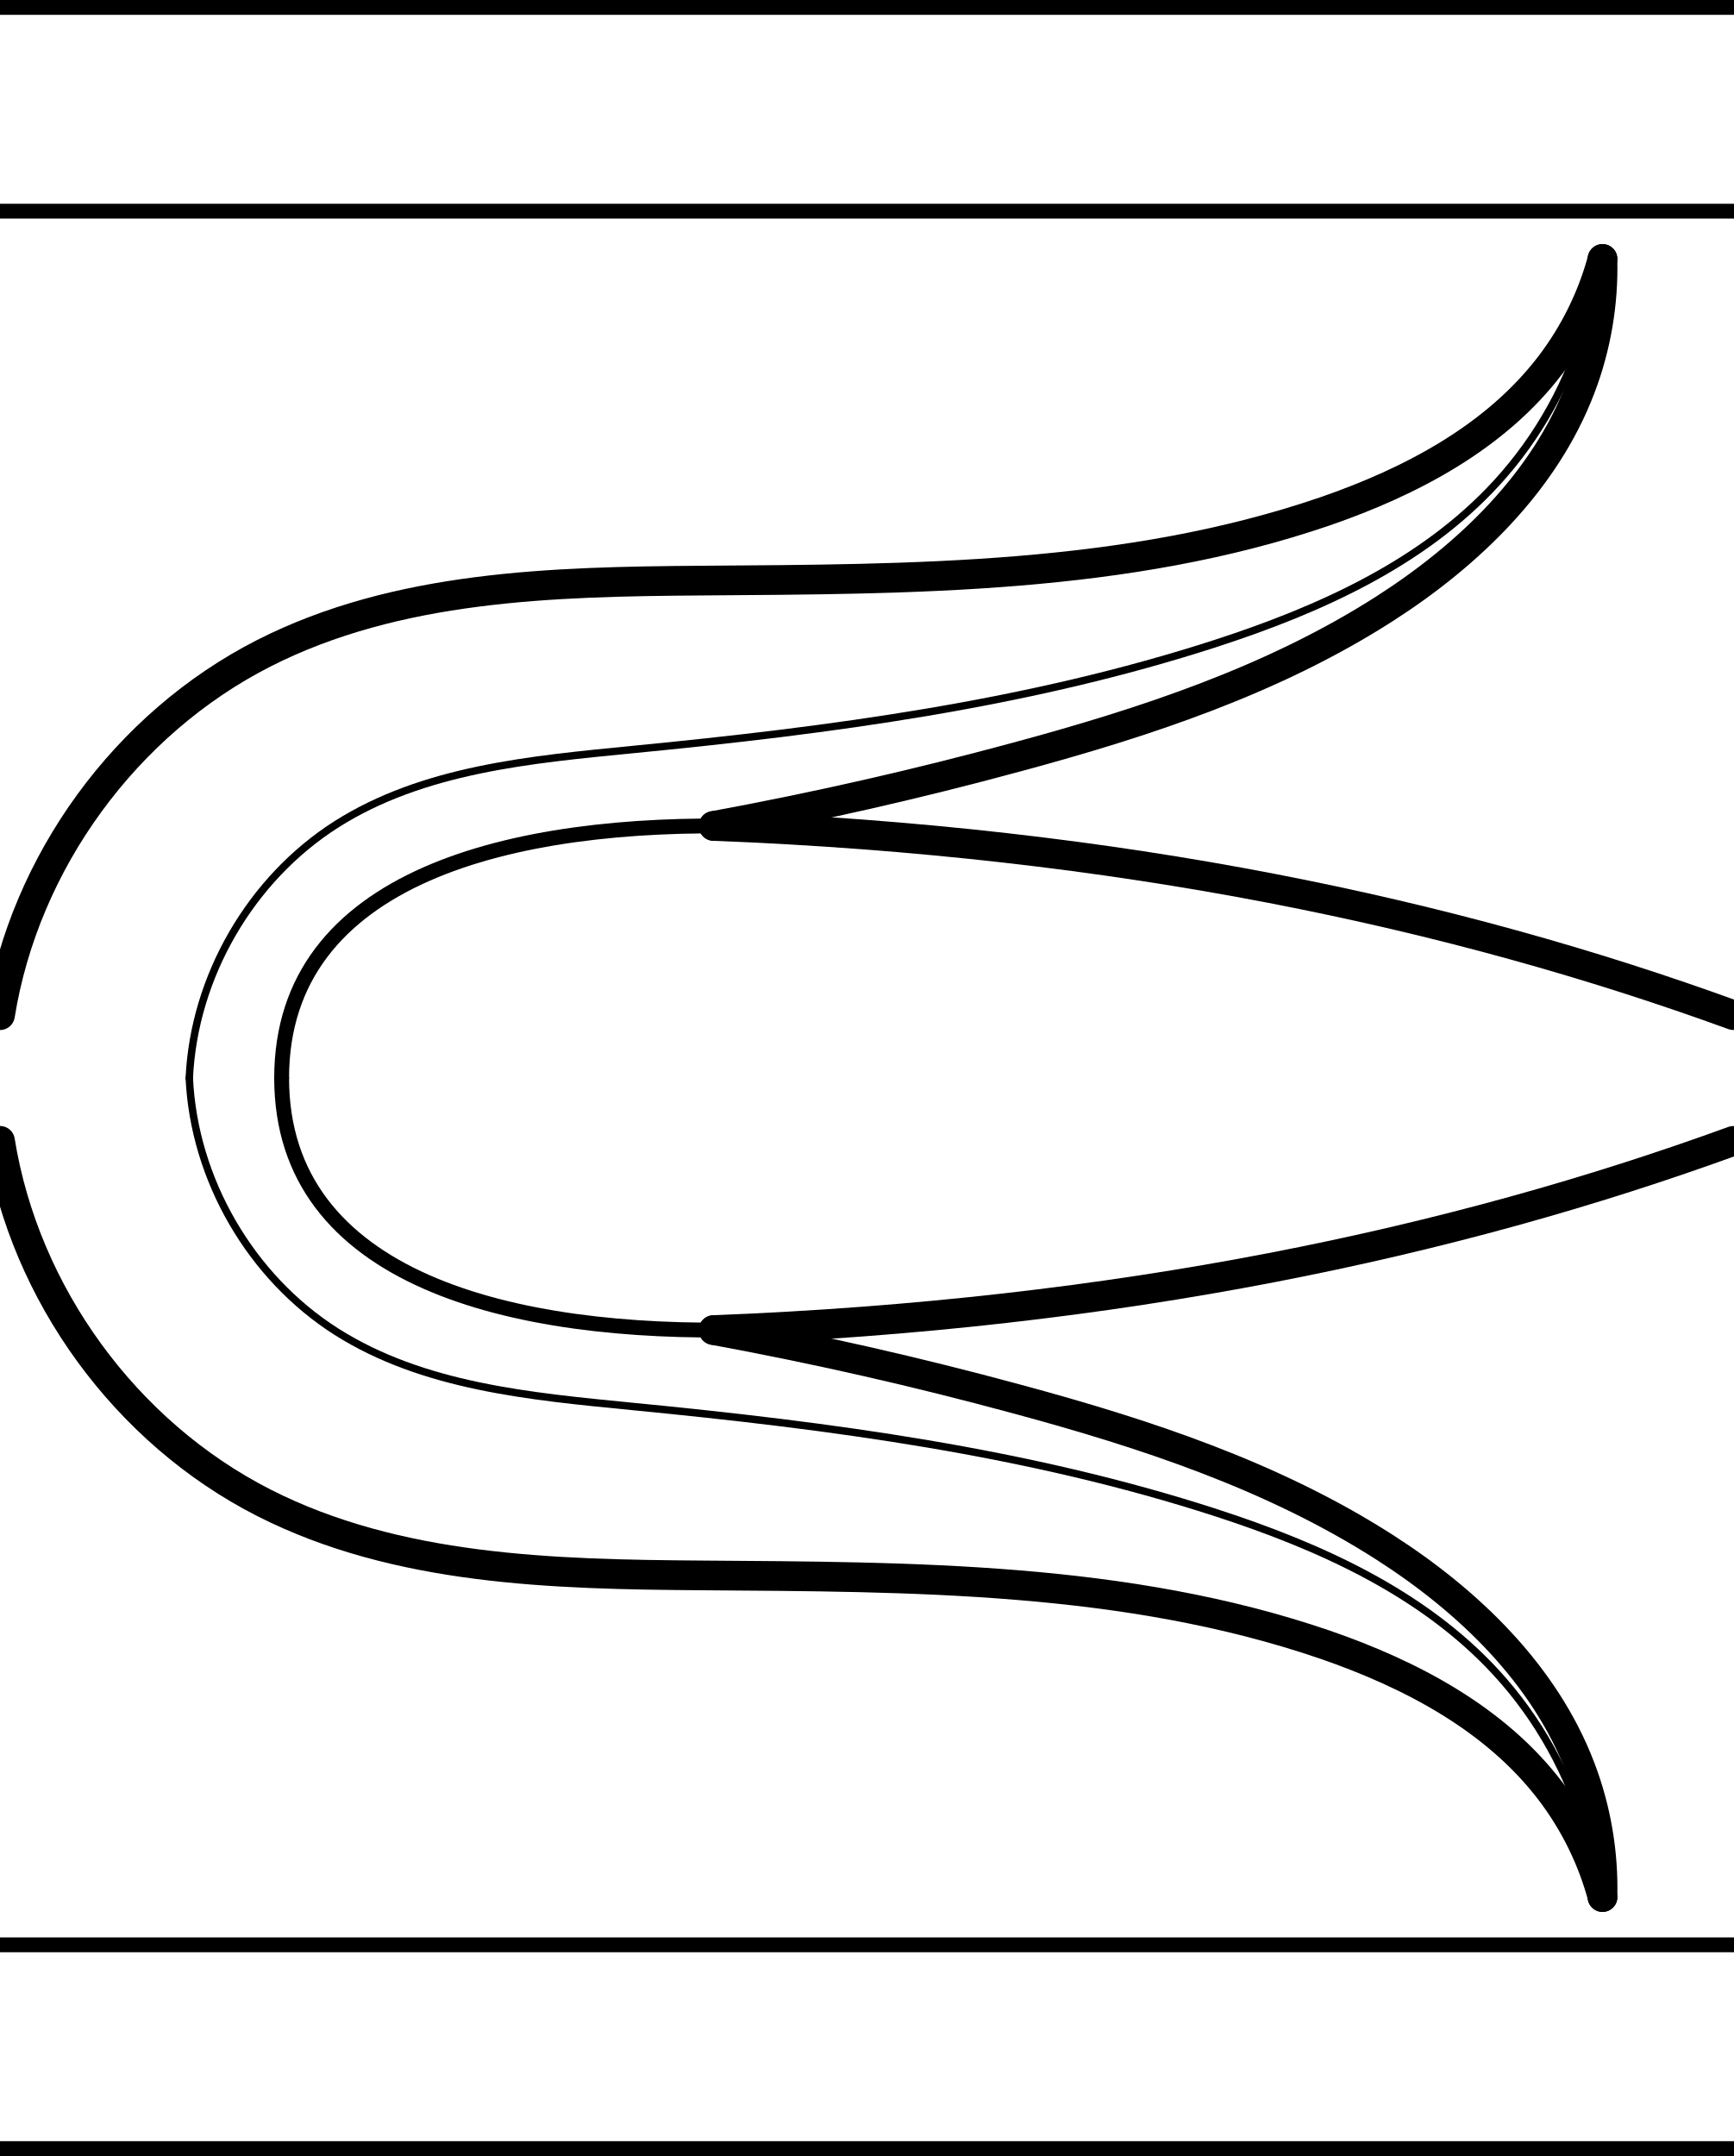
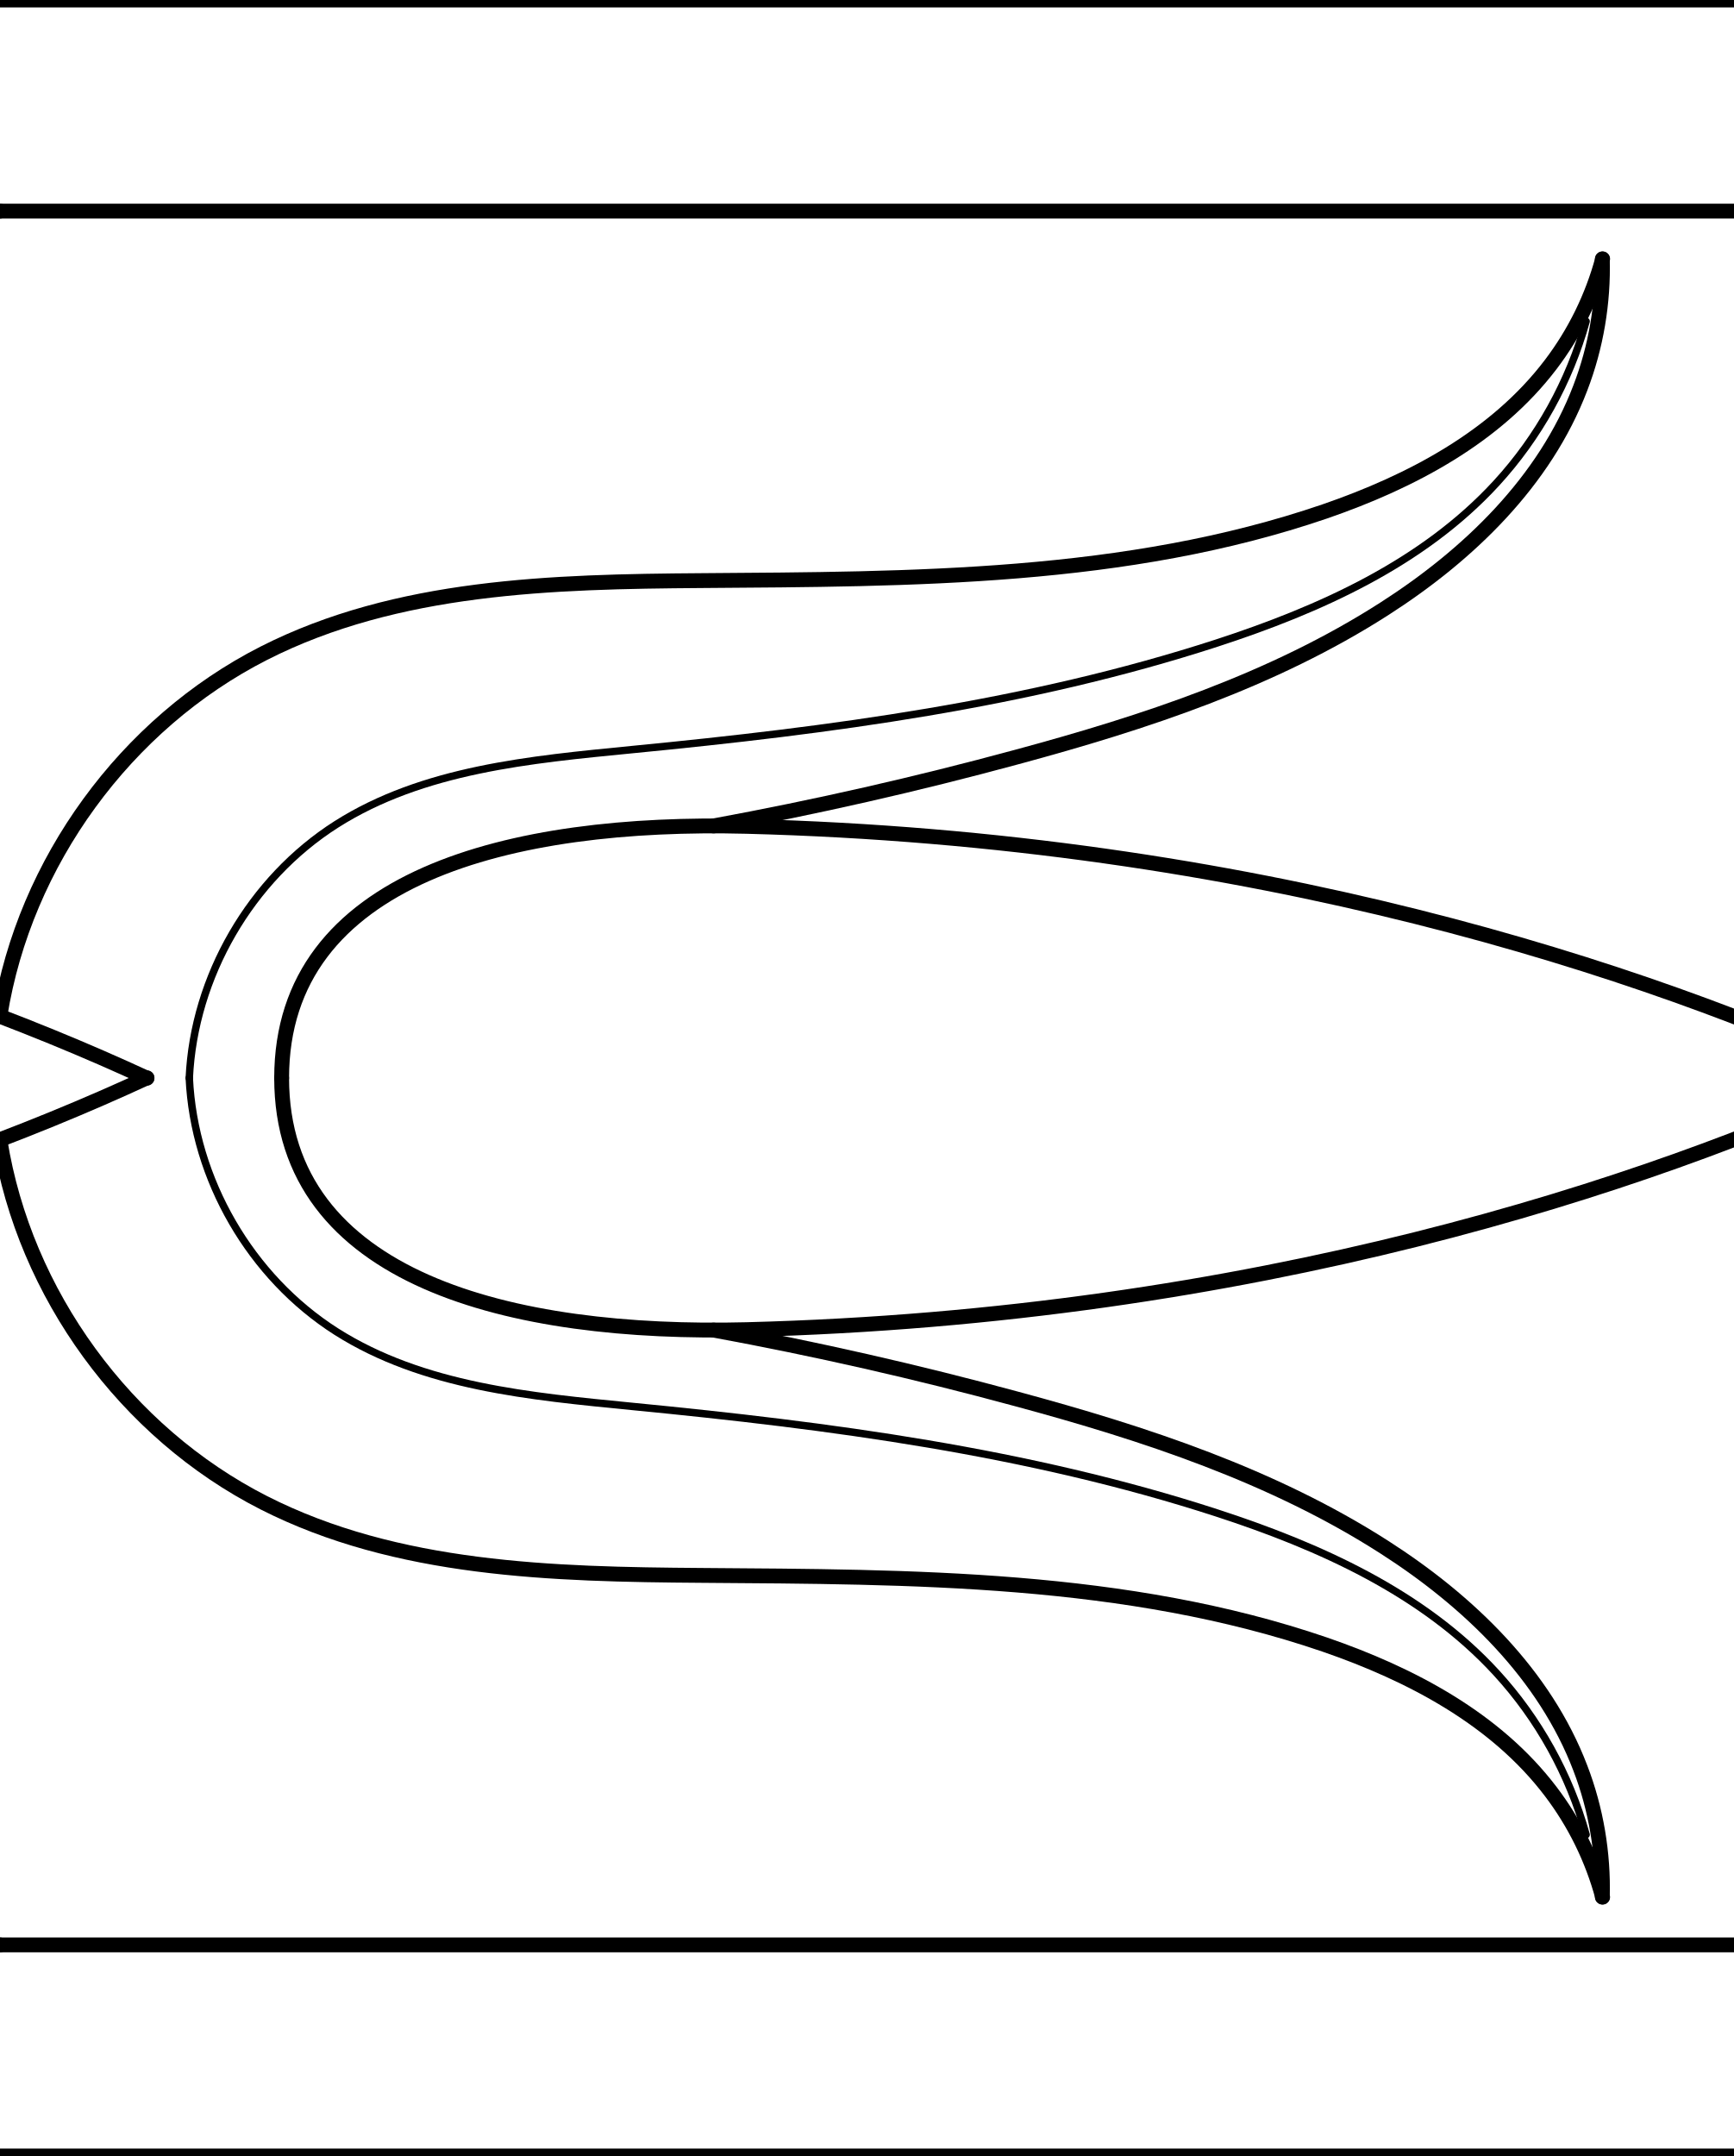
<svg xmlns="http://www.w3.org/2000/svg" xmlns:xlink="http://www.w3.org/1999/xlink" width="110.309" height="137.179" viewBox="0 0 29.186 36.295">
-   <use xlink:href="#c" transform="matrix(1 0 0 -1 0 36.2952)" />
-   <g id="c" fill="none" stroke="#000" stroke-linecap="round" stroke-linejoin="round">
+   <use xlink:href="#a" transform="matrix(1 0 0 -1 0 36.295)" />
+   <g id="a" fill="none" stroke="#000" stroke-linecap="round" stroke-linejoin="round">
    <path d="M3.187 18.148c.08-1.708 1.033-3.352 2.476-4.27 1.462-.928 3.265-1.09 4.99-1.26 3.32-.323 6.654-.76 9.827-1.79 1.74-.566 3.476-1.345 4.714-2.693.71-.773 1.232-1.715 1.512-2.726" stroke-width=".125" />
-     <path d="M4.742 18.148c0-3.4 3.88-4.337 7.827-4.237 8.537.218 15.146 2.413 19.093 4.238M0 3.555h29.186" stroke-width=".25" />
-     <g stroke-width=".5">
-       <path d="M0 0h29.186M12.015 13.904c6.847.267 12.46 1.47 17.17 3.185" />
-       <path d="M0 17.09c.414-2.576 2.117-4.91 4.442-6.093 2.243-1.14 4.86-1.205 7.375-1.223 3.534-.026 7.146-.02 10.49-1.165 1.45-.5 2.876-1.25 3.804-2.473.402-.53.7-1.136.872-1.777" />
-       <path d="M12.015 13.904c1.716-.316 3.42-.703 5.104-1.16 2.156-.582 4.31-1.29 6.192-2.495 1.42-.91 2.7-2.143 3.3-3.718.264-.69.39-1.433.37-2.172" />
+     <g stroke-width=".25">
+       <path d="M0 0h29.186M0 17.09c.414-2.576 2.117-4.91 4.442-6.093 2.243-1.14 4.86-1.205 7.375-1.223 3.534-.026 7.146-.02 10.49-1.165 1.45-.5 2.876-1.25 3.804-2.474.403-.53.7-1.136.873-1.777" />
+       <path d="M12.015 13.904c1.716-.316 3.42-.703 5.104-1.16 2.155-.582 4.31-1.29 6.19-2.495 1.42-.91 2.7-2.144 3.3-3.72.265-.69.39-1.432.37-2.17" />
+       <path d="M4.742 18.148c0-3.4 3.88-4.337 7.827-4.237 8.536.22 15.145 2.414 19.092 4.24M0 3.554h29.186" id="b" />
+       <use xlink:href="#b" transform="translate(-29.186)" />
    </g>
  </g>
</svg>
